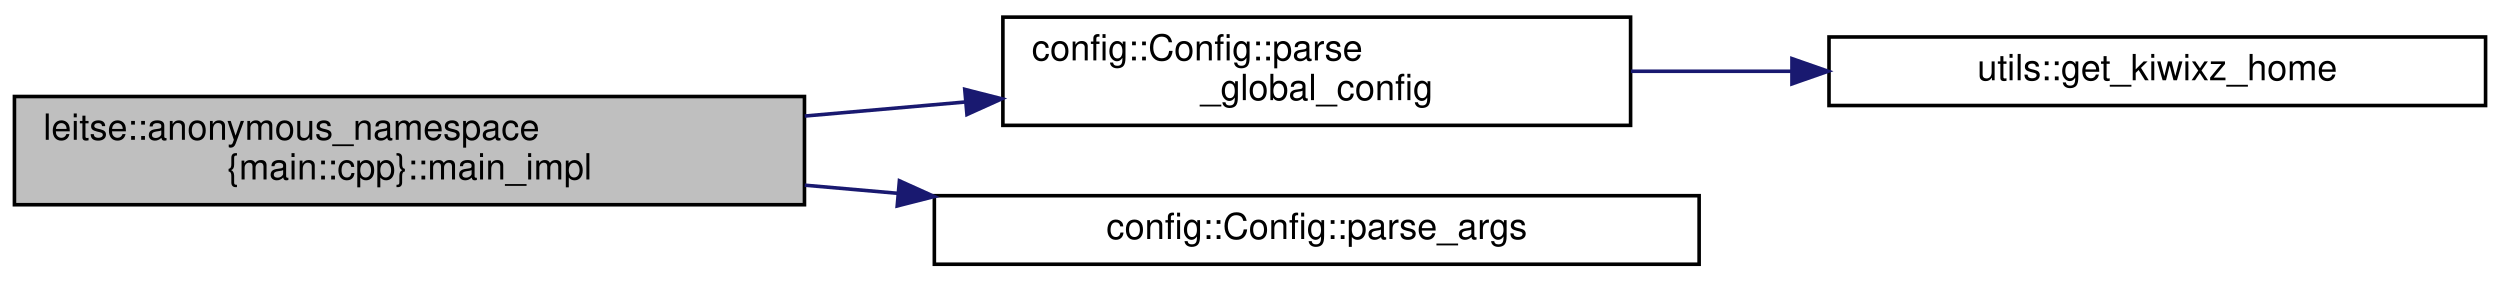
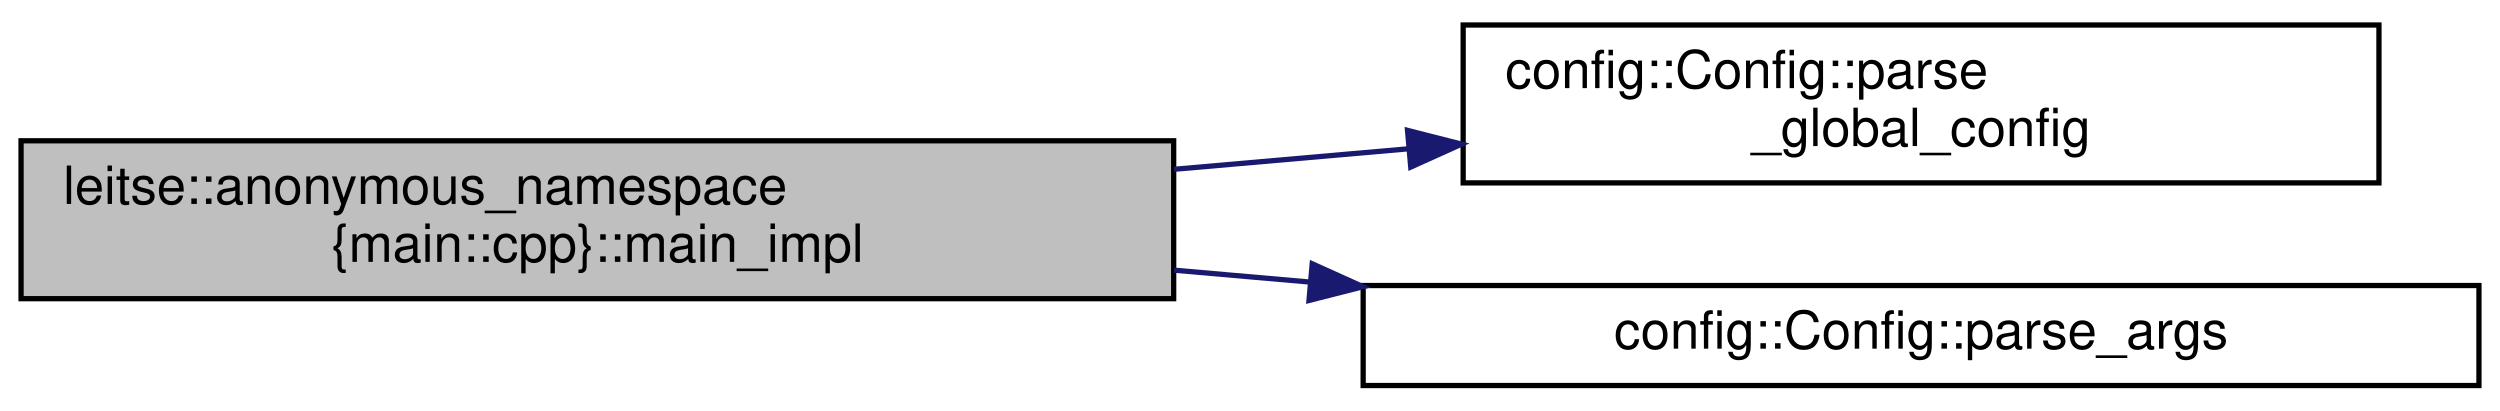
- <svg xmlns="http://www.w3.org/2000/svg" xmlns:xlink="http://www.w3.org/1999/xlink" width="693pt" height="78pt" viewBox="0.00 0.00 693.00 77.50">
+ <svg xmlns="http://www.w3.org/2000/svg" xmlns:xlink="http://www.w3.org/1999/xlink" width="475pt" height="78pt" viewBox="0.00 0.00 475.00 77.50">
  <g id="graph0" class="graph" transform="scale(1 1) rotate(0) translate(4 73.5)">
    <g id="node1" class="node">
      <g id="a_node1">
        <a xlink:title=" ">
          <polygon fill="#bfbfbf" stroke="#000000" points="0,-17 0,-47 219,-47 219,-17 0,-17" />
          <text text-anchor="start" x="8" y="-35" font-family="Helvetica,sans-Serif" font-size="10.00" fill="#000000">leitse::anonymous_namespace</text>
          <text text-anchor="middle" x="109.5" y="-24" font-family="Helvetica,sans-Serif" font-size="10.00" fill="#000000">{main::cpp}::main_impl</text>
        </a>
      </g>
    </g>
    <g id="node2" class="node">
      <g id="a_node2">
        <a xlink:href="structconfig_1_1_config.html#a6482bac83f43652db0483965eb44093d" target="_top" xlink:title=" ">
          <polygon fill="none" stroke="#000000" points="274,-39 274,-69 448,-69 448,-39 274,-39" />
          <text text-anchor="start" x="282" y="-57" font-family="Helvetica,sans-Serif" font-size="10.00" fill="#000000">config::Config::parse</text>
          <text text-anchor="middle" x="361" y="-46" font-family="Helvetica,sans-Serif" font-size="10.00" fill="#000000">_global_config</text>
        </a>
      </g>
    </g>
    <g id="edge1" class="edge">
      <path fill="none" stroke="#191970" d="M219.08,-41.586C233.922,-42.884 249.07,-44.209 263.677,-45.487" />
      <polygon fill="#191970" stroke="#191970" points="263.427,-48.978 273.694,-46.363 264.037,-42.005 263.427,-48.978" />
    </g>
-     <g id="node4" class="node">
-       <g id="a_node4">
+     <g id="node3" class="node">
+       <g id="a_node3">
        <a xlink:href="structconfig_1_1_config.html#a4390a5fcea35e93faf4b47b48785e816" target="_top" xlink:title=" ">
          <polygon fill="none" stroke="#000000" points="255,-.5 255,-19.5 467,-19.5 467,-.5 255,-.5" />
          <text text-anchor="middle" x="361" y="-7.5" font-family="Helvetica,sans-Serif" font-size="10.00" fill="#000000">config::Config::parse_args</text>
        </a>
      </g>
    </g>
-     <g id="edge3" class="edge">
+     <g id="edge2" class="edge">
      <path fill="none" stroke="#191970" d="M219.08,-22.415C227.643,-21.665 236.307,-20.907 244.911,-20.155" />
      <polygon fill="#191970" stroke="#191970" points="245.317,-23.633 254.974,-19.275 244.707,-16.66 245.317,-23.633" />
    </g>
-     <g id="node3" class="node">
-       <g id="a_node3">
-         <a xlink:href="namespaceutils.html#a24a3b9c327f0dfaa73cc7819f77aba2f" target="_top" xlink:title=" ">
-           <polygon fill="none" stroke="#000000" points="503,-44.5 503,-63.5 685,-63.5 685,-44.5 503,-44.5" />
-           <text text-anchor="middle" x="594" y="-51.5" font-family="Helvetica,sans-Serif" font-size="10.00" fill="#000000">utils::get_kiwixz_home</text>
-         </a>
-       </g>
-     </g>
-     <g id="edge2" class="edge">
-       <path fill="none" stroke="#191970" d="M448.092,-54C462.585,-54 477.728,-54 492.541,-54" />
-       <polygon fill="#191970" stroke="#191970" points="492.731,-57.5 502.731,-54 492.731,-50.5 492.731,-57.5" />
-     </g>
  </g>
</svg>
